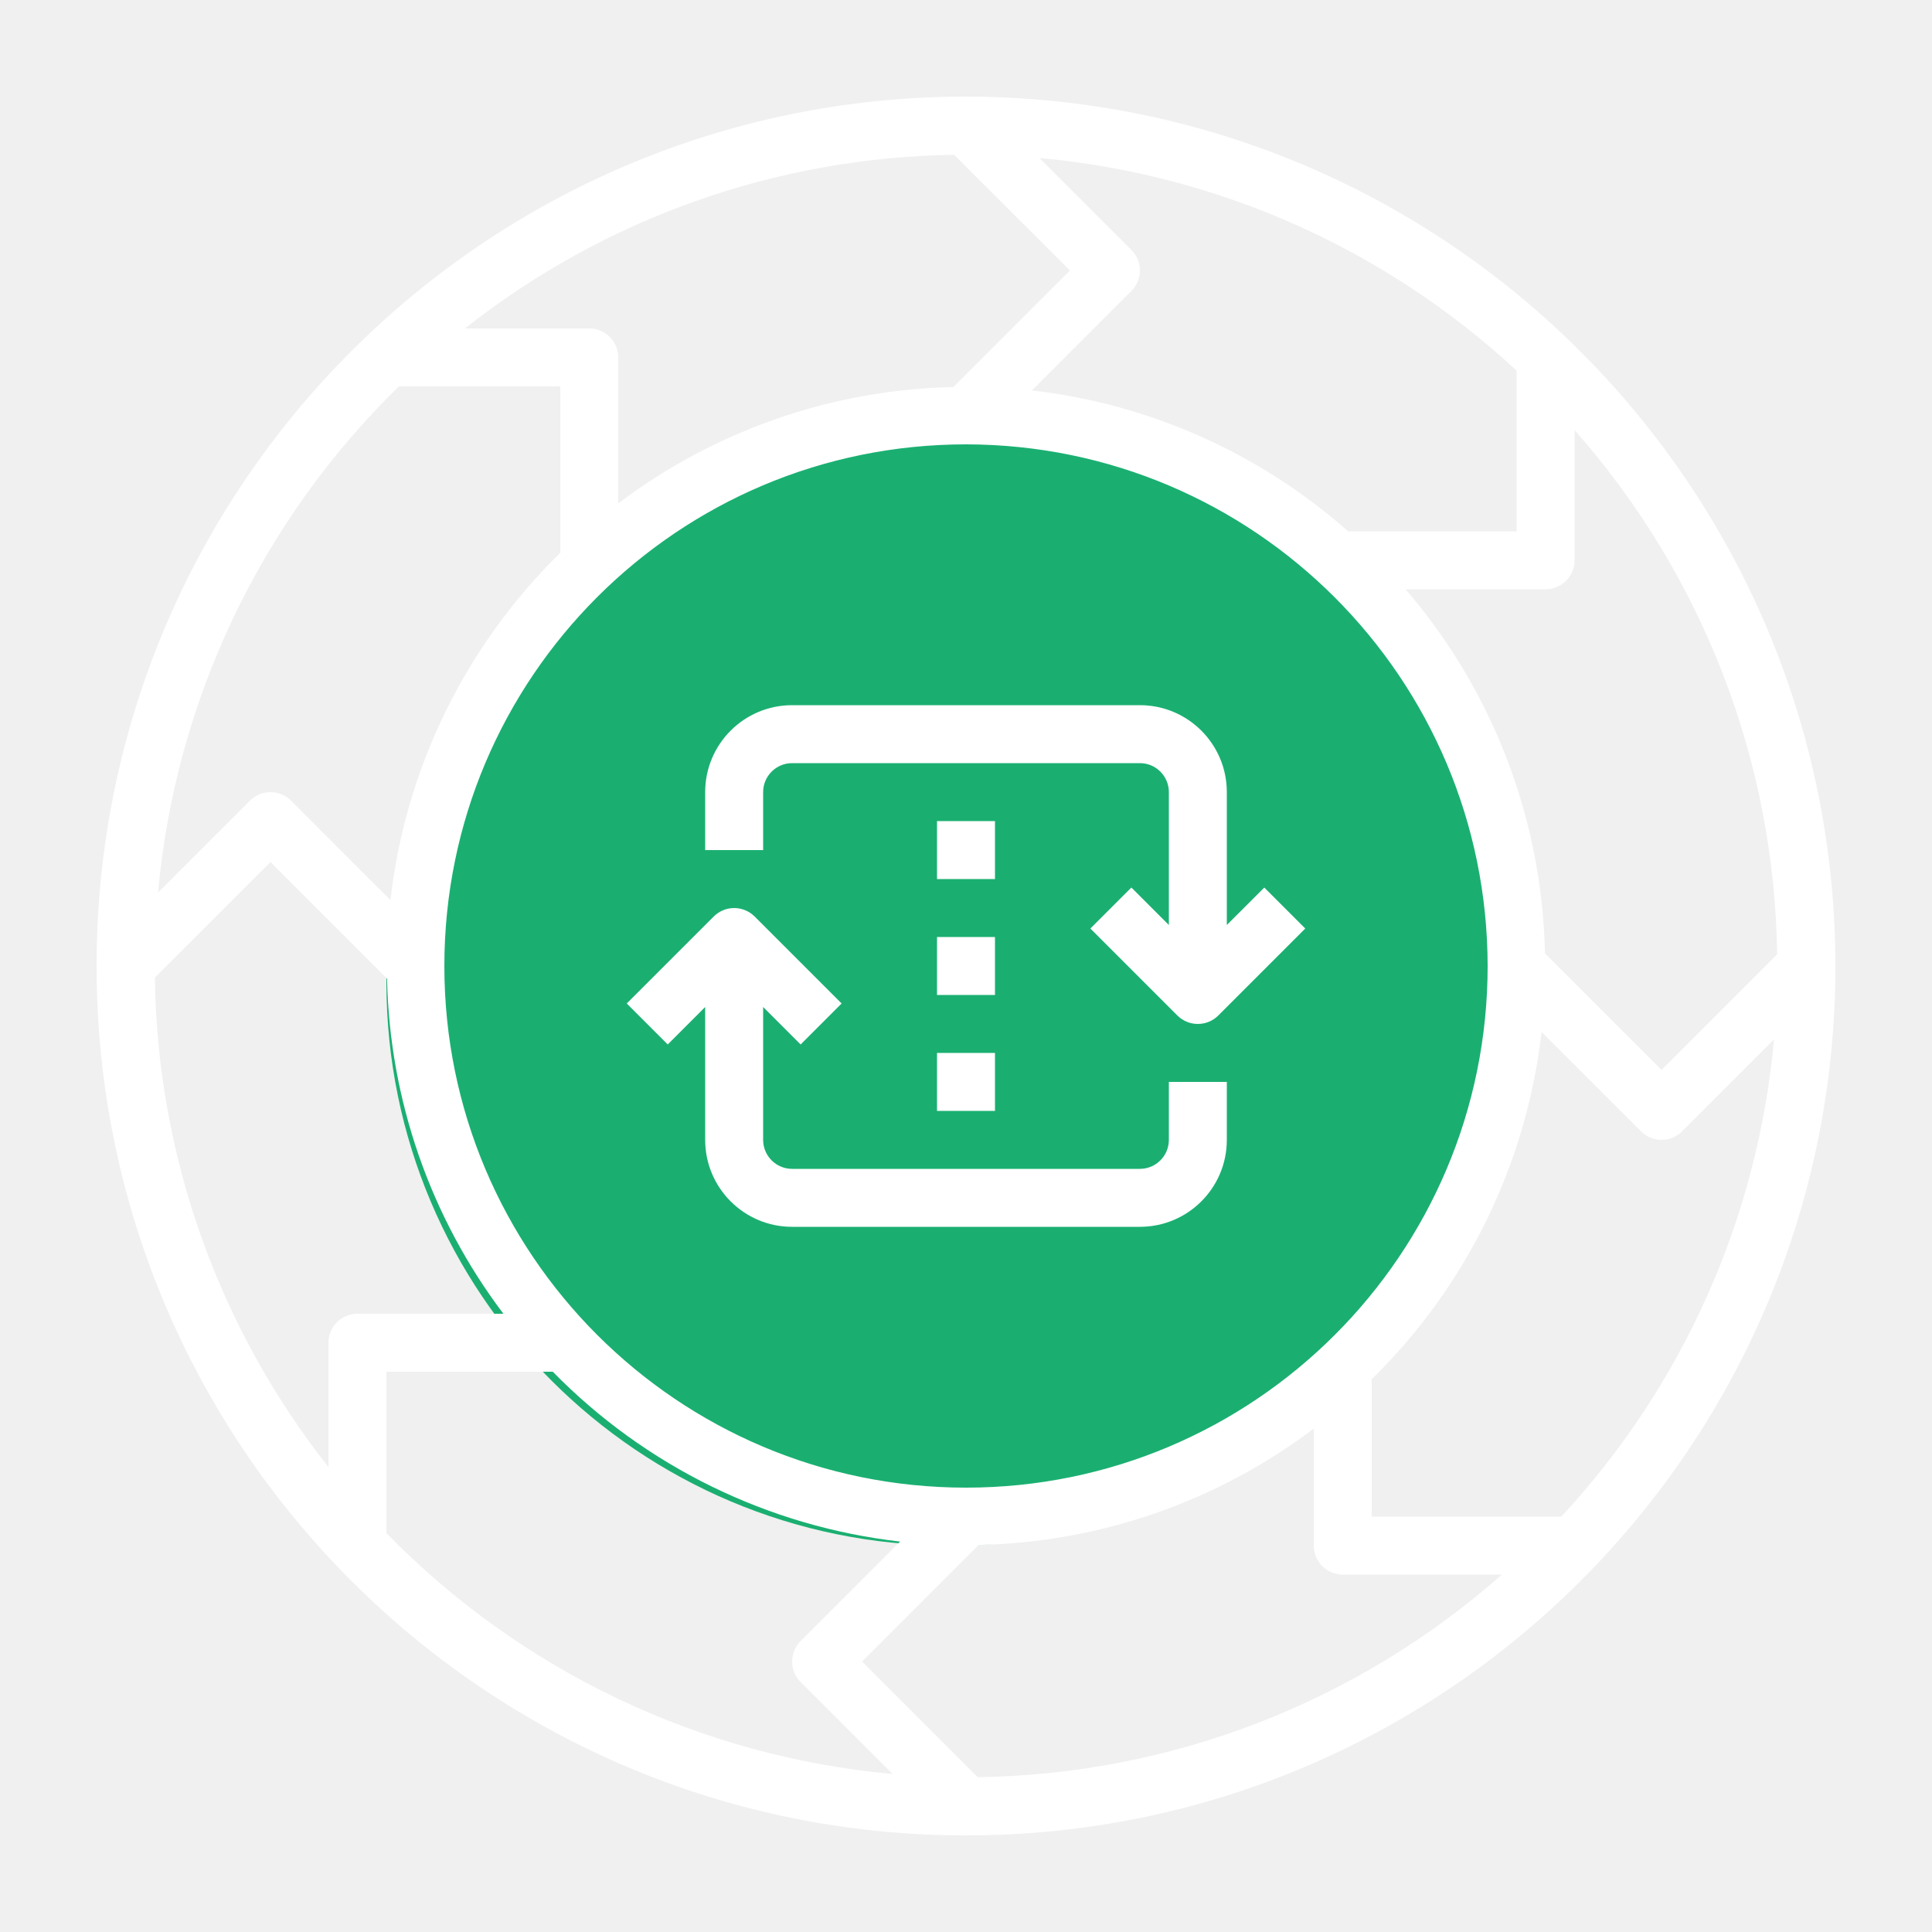
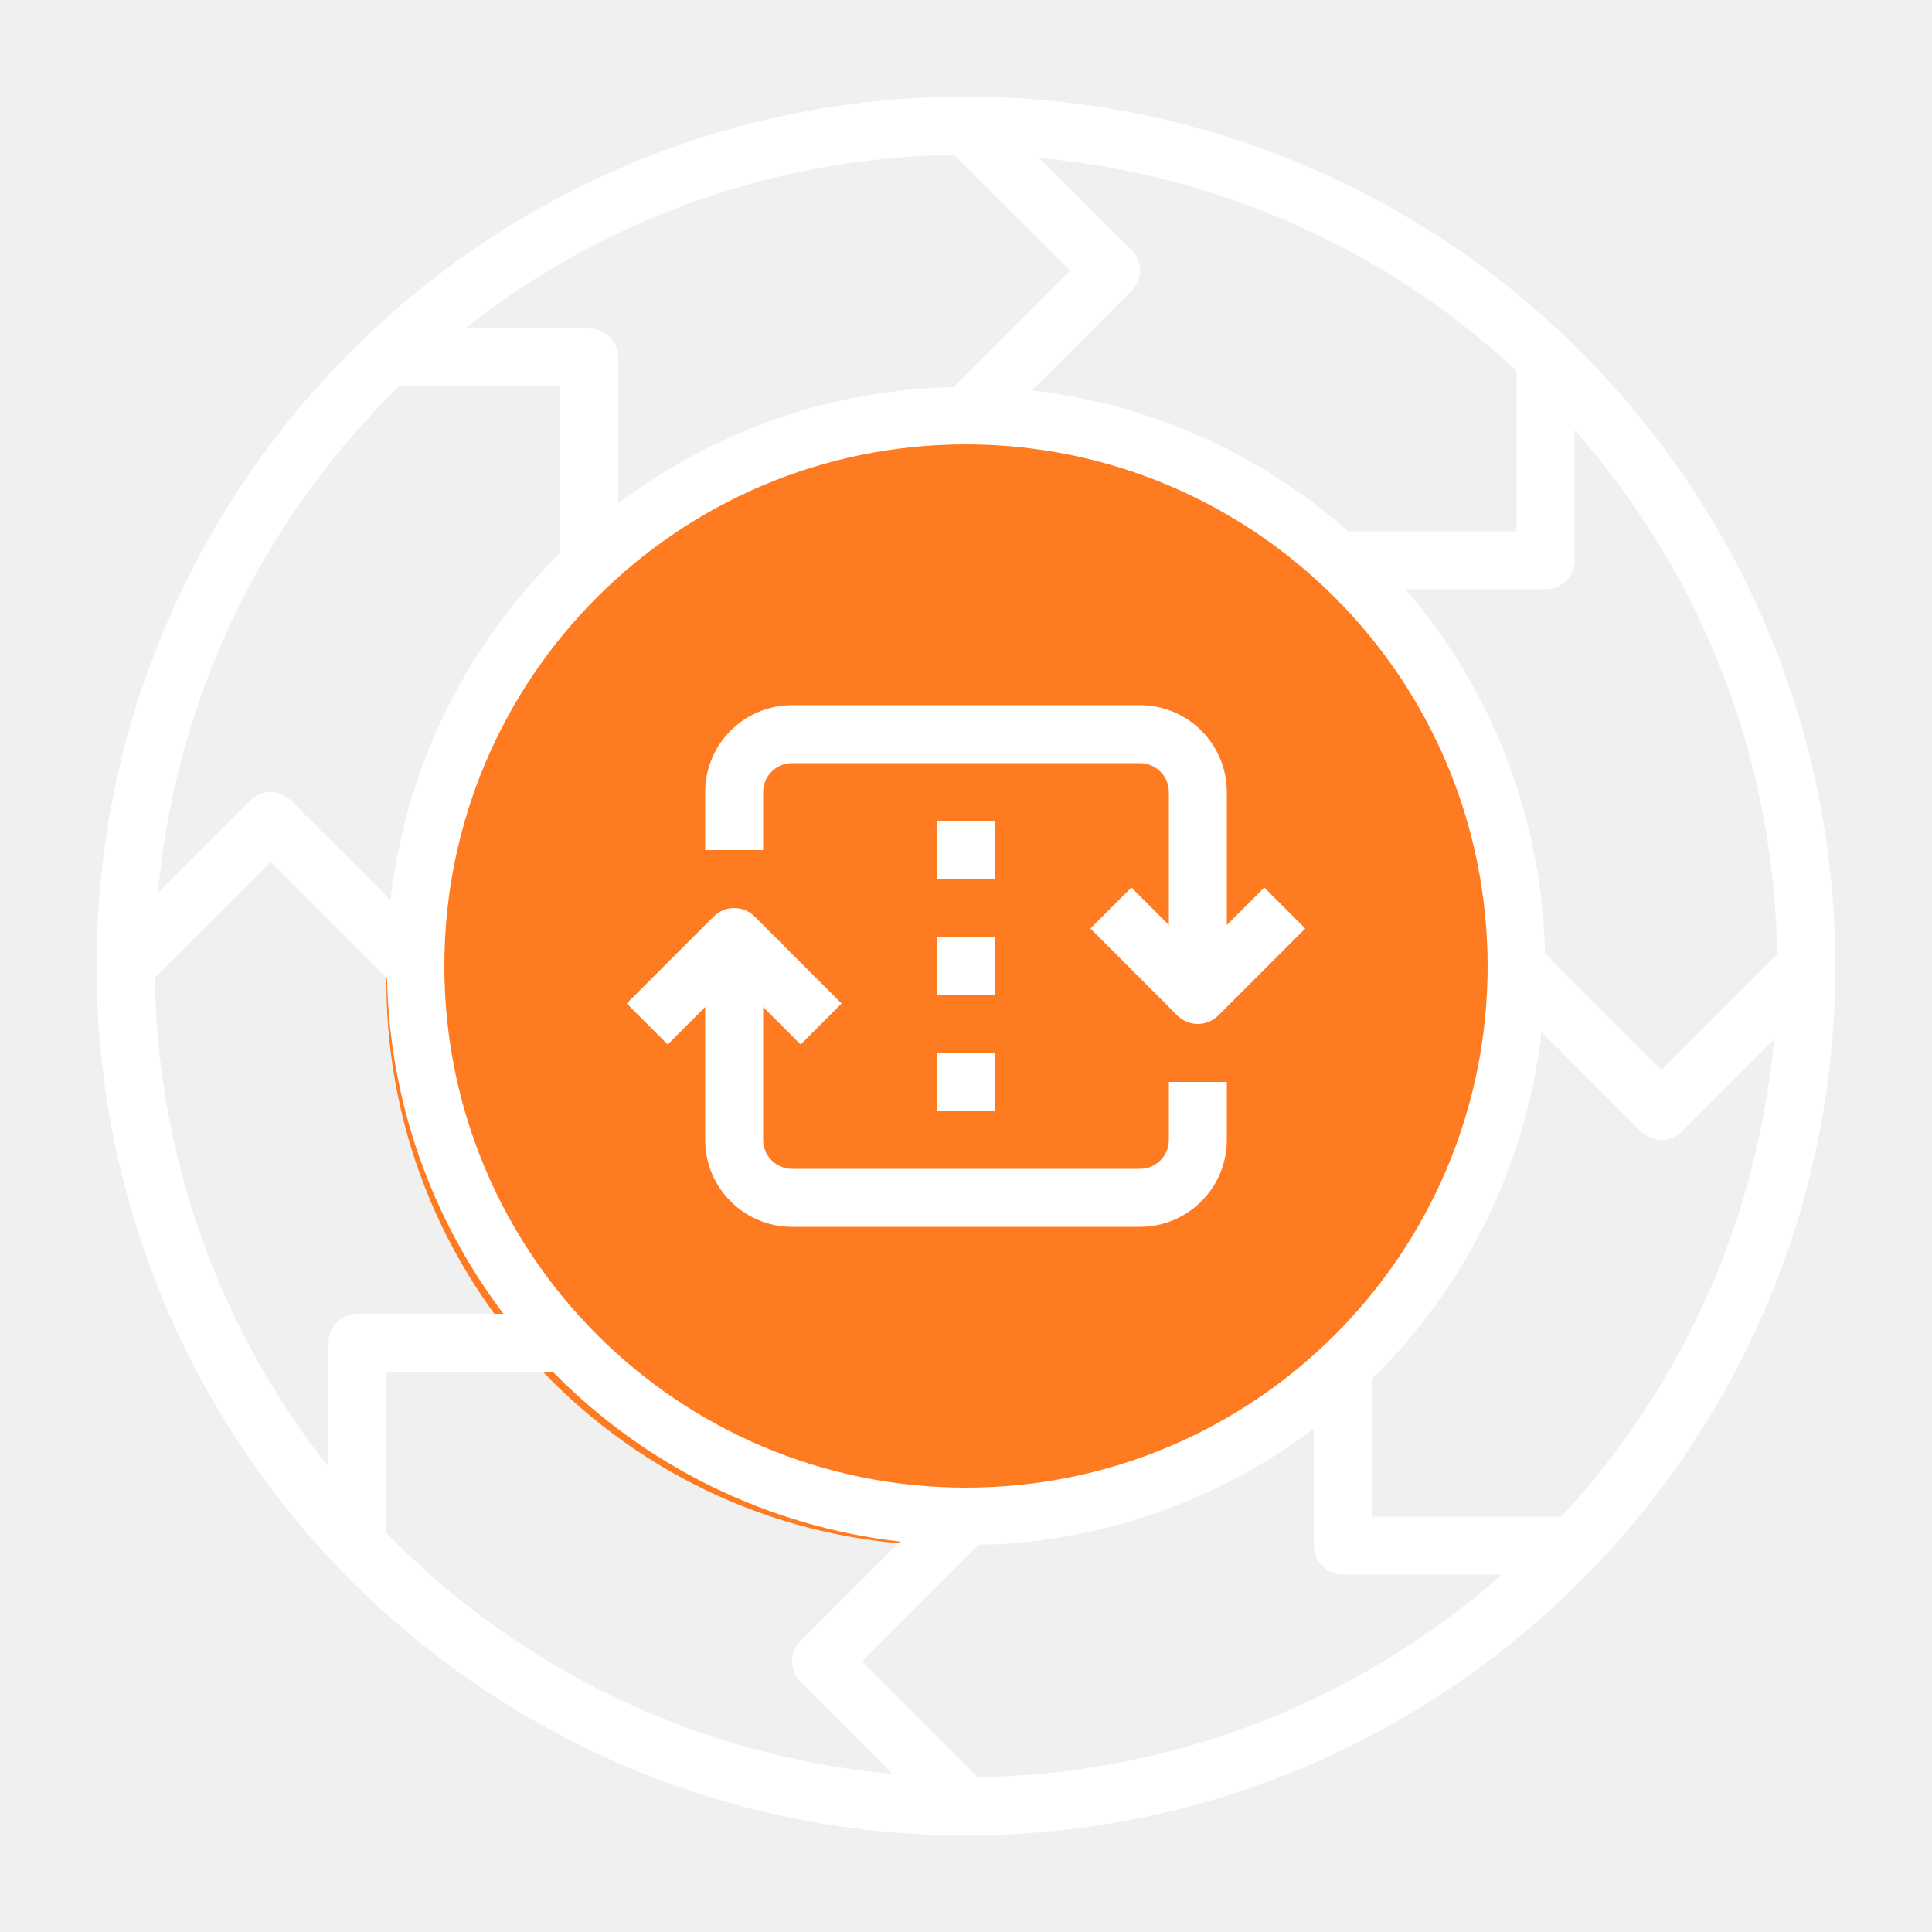
<svg xmlns="http://www.w3.org/2000/svg" id="Component_22_2" width="60" height="60" viewBox="0 0 60 60">
  <defs>
    <clipPath id="clip-path">
      <path id="Rectangle_328" fill="#fff" stroke="#707070" d="M0 0H54V54H0z" transform="translate(1198 670)" />
    </clipPath>
    <style>
            .cls-5{fill:#fff}
        </style>
  </defs>
  <g id="Group_1019" transform="translate(-1188 -667)">
-     <circle id="Ellipse_26" cx="17.5" cy="17.5" r="17.5" fill="#1aaf71" transform="translate(1200 680)" />
+     <circle id="Ellipse_26" cx="17.5" cy="17.5" r="17.5" fill="#FF7B22" transform="translate(1200 680)" />
    <g id="Mask_Group_47" clip-path="url(#clip-path)" transform="translate(-7)">
      <g id="repeat" transform="translate(1198 670)">
        <g id="Group_755">
          <g id="Group_754">
            <path id="Path_317" d="M27 0a27 27 0 1 0 27 27A27.031 27.031 0 0 0 27 0zm18.9 14.4v-4.042a25.091 25.091 0 0 1 6.291 16.278L48.6 30.227l-3.62-3.62A17.9 17.9 0 0 0 40.651 15.3H45a.9.9 0 0 0 .9-.9zM43.2 27A16.2 16.2 0 1 1 27 10.8 16.219 16.219 0 0 1 43.2 27zm.9-18.489V13.5h-5.233a17.914 17.914 0 0 0-9.819-4.375l3.089-3.089a.9.9 0 0 0 0-1.273l-2.856-2.855A25.11 25.11 0 0 1 44.1 8.511zm-17.464-6.7L30.227 5.4l-3.62 3.62A17.88 17.88 0 0 0 16.2 12.634V8.1a.9.9 0 0 0-.9-.9h-3.86a25.062 25.062 0 0 1 15.196-5.391zM9.388 9H14.4v5.167a17.953 17.953 0 0 0-5.275 10.785l-3.089-3.088a.9.9 0 0 0-1.273 0l-2.855 2.855A25.133 25.133 0 0 1 9.388 9zM7.2 38.7v3.86a25.064 25.064 0 0 1-5.391-15.2L5.4 23.773l3.62 3.62A17.88 17.88 0 0 0 12.634 37.8H8.1a.9.9 0 0 0-.9.9zM9 44.612V39.6h5.167a17.953 17.953 0 0 0 10.786 5.275l-3.089 3.089a.9.9 0 0 0 0 1.273l2.856 2.856A25.133 25.133 0 0 1 9 44.612zm18.364 7.579L23.773 48.6l3.62-3.62A17.88 17.88 0 0 0 37.8 41.366V45a.9.9 0 0 0 .9.9h4.942a25.091 25.091 0 0 1-16.278 6.291zM45.489 44.1H39.6v-4.267a17.953 17.953 0 0 0 5.275-10.786l3.089 3.089a.9.9 0 0 0 1.273 0l2.856-2.856a25.11 25.11 0 0 1-6.604 14.82z" class="cls-5" />
          </g>
        </g>
        <g id="Group_757">
          <g id="Group_756">
            <path id="Path_318" d="M36.264 24.564L35.1 25.727V21.6a2.7 2.7 0 0 0-2.7-2.7H21.6a2.7 2.7 0 0 0-2.7 2.7v1.8h1.8v-1.8a.9.9 0 0 1 .9-.9h10.8a.9.9 0 0 1 .9.9v4.127l-1.164-1.164-1.273 1.273 2.7 2.7a.9.9 0 0 0 1.273 0l2.7-2.7z" class="cls-5" />
          </g>
        </g>
        <g id="Group_759">
          <g id="Group_758">
            <path id="Path_319" d="M33.3 30.6v1.8a.9.9 0 0 1-.9.9H21.6a.9.9 0 0 1-.9-.9v-4.127l1.164 1.164 1.273-1.273-2.7-2.7a.9.9 0 0 0-1.273 0l-2.7 2.7 1.273 1.273 1.163-1.164V32.4a2.7 2.7 0 0 0 2.7 2.7h10.8a2.7 2.7 0 0 0 2.7-2.7v-1.8z" class="cls-5" />
          </g>
        </g>
        <g id="Group_761">
          <g id="Group_760">
            <path id="Rectangle_325" d="M0 0H1.8V1.8H0z" class="cls-5" transform="translate(26.1 22.5)" />
          </g>
        </g>
        <g id="Group_763">
          <g id="Group_762">
            <path id="Rectangle_326" d="M0 0H1.8V1.8H0z" class="cls-5" transform="translate(26.1 26.1)" />
          </g>
        </g>
        <g id="Group_765">
          <g id="Group_764">
            <path id="Rectangle_327" d="M0 0H1.8V1.8H0z" class="cls-5" transform="translate(26.1 29.7)" />
          </g>
        </g>
      </g>
    </g>
  </g>
</svg>
